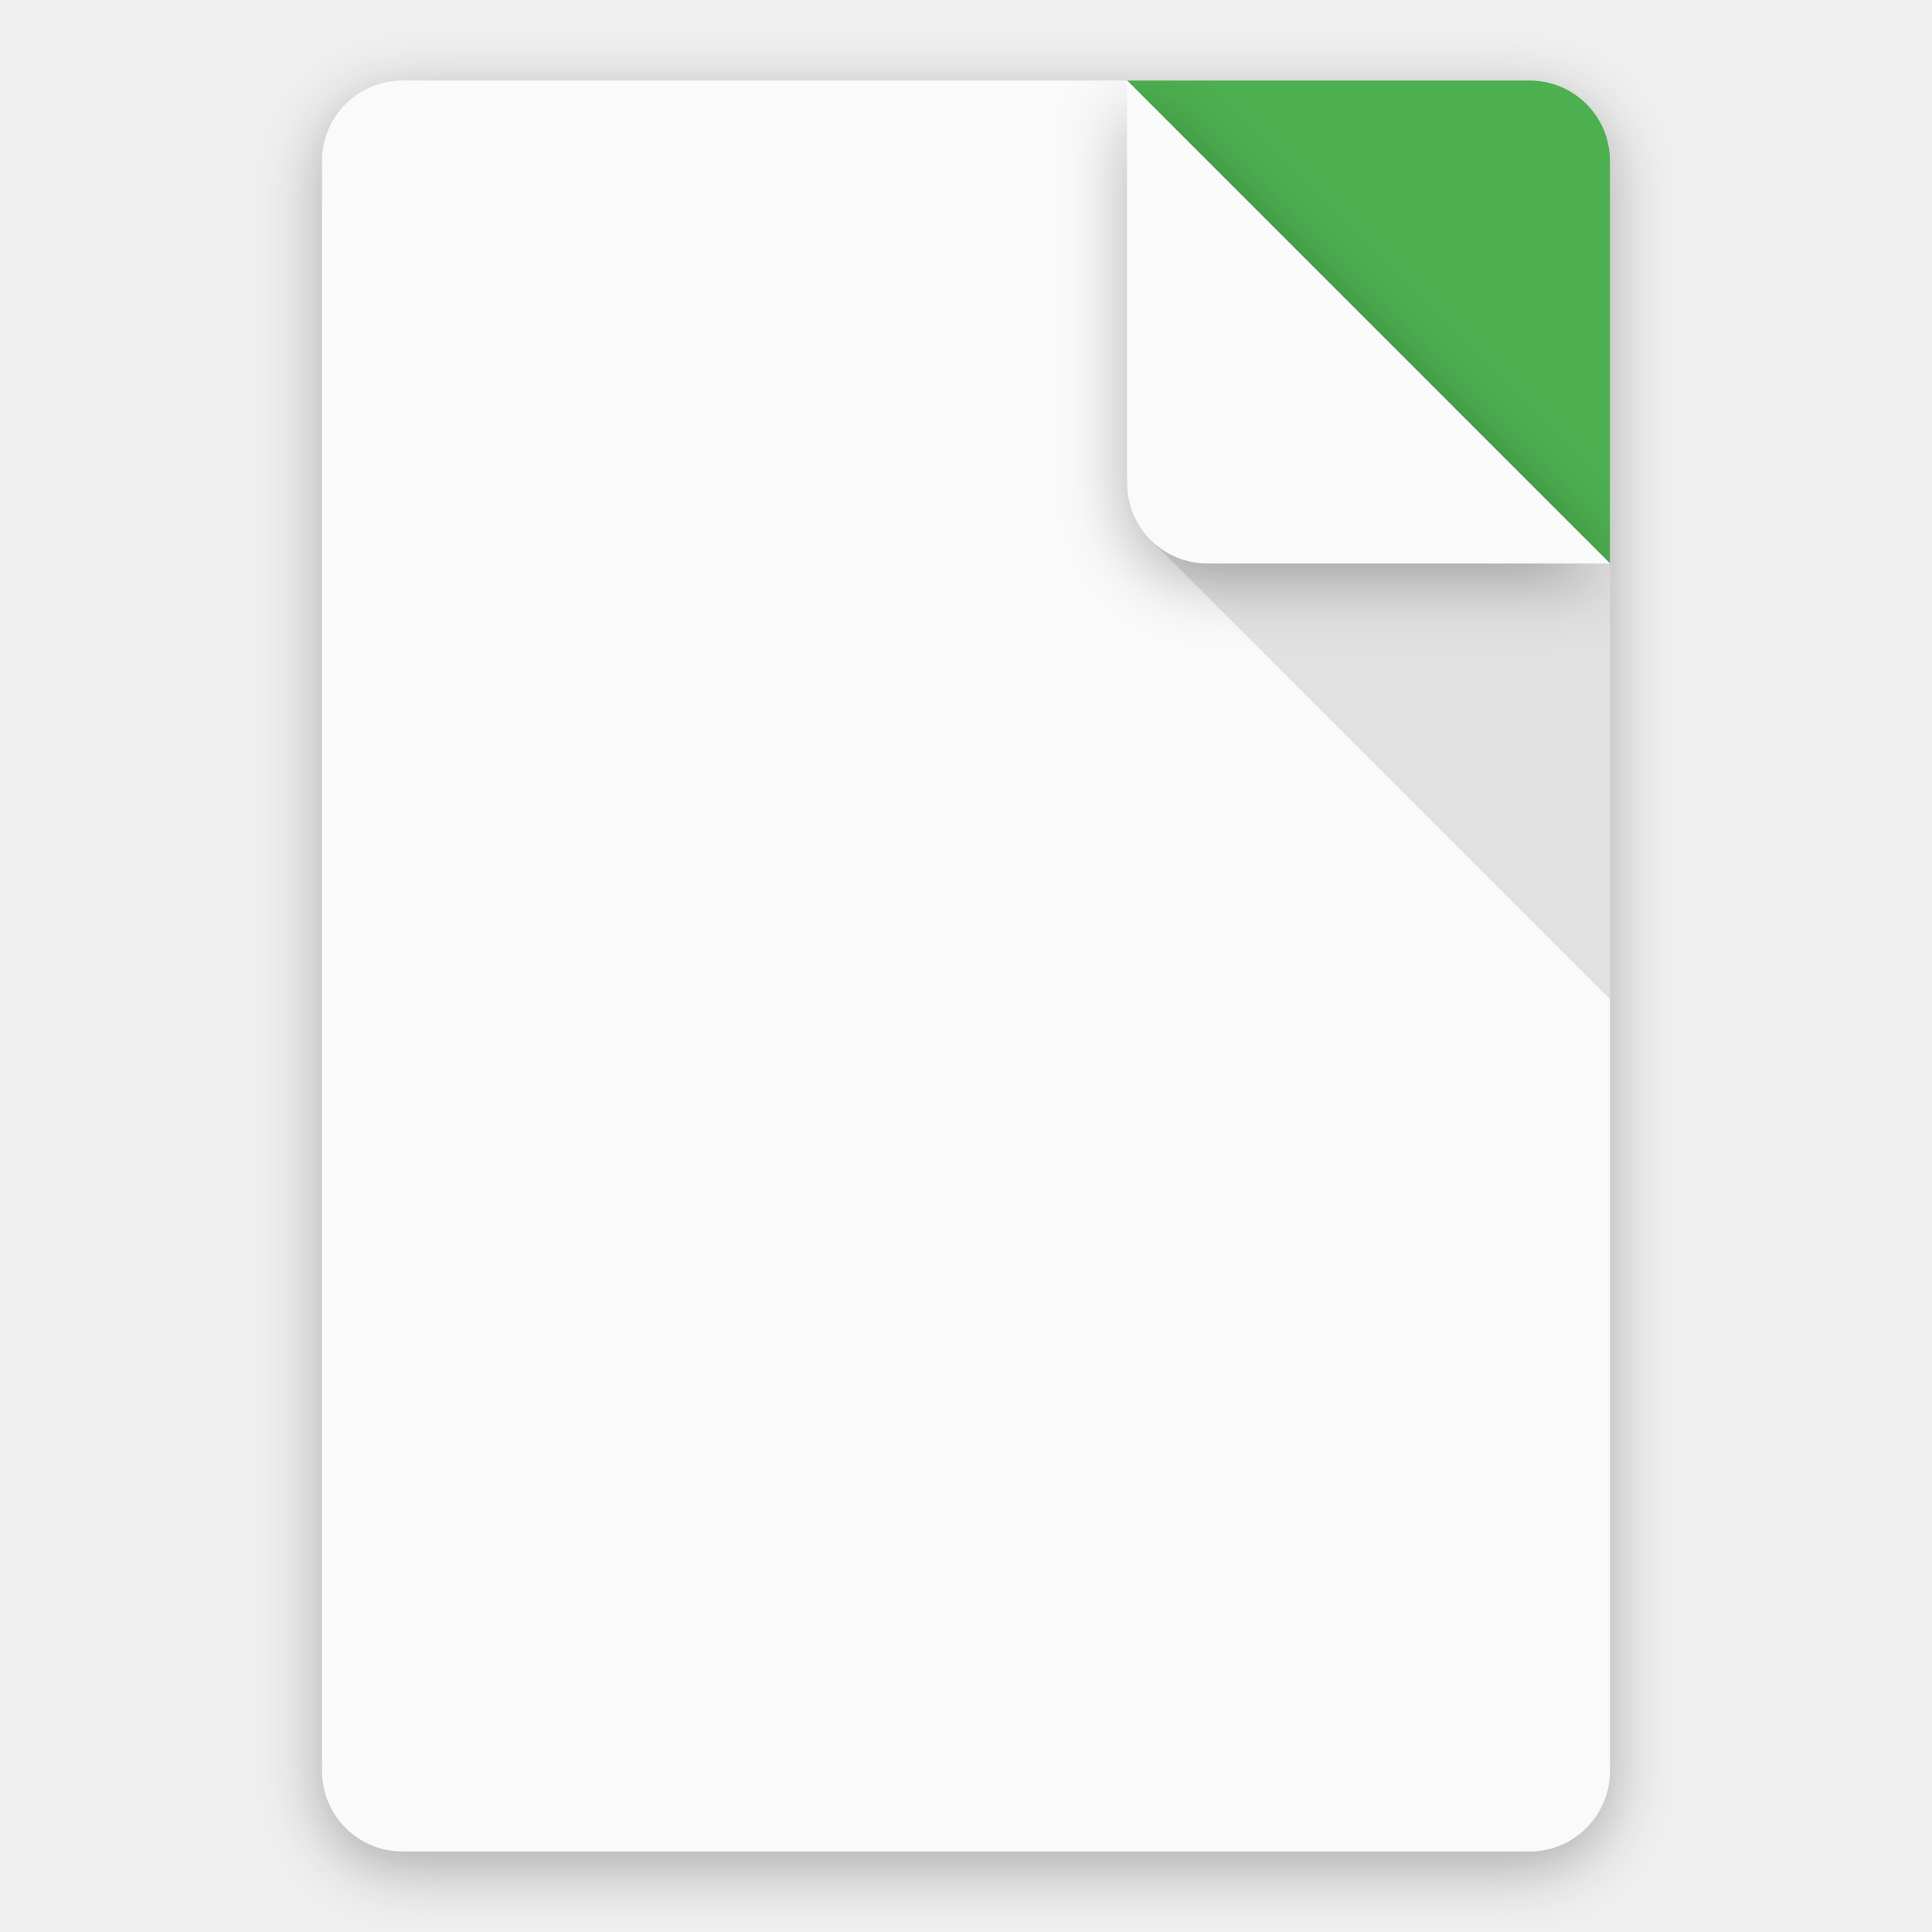
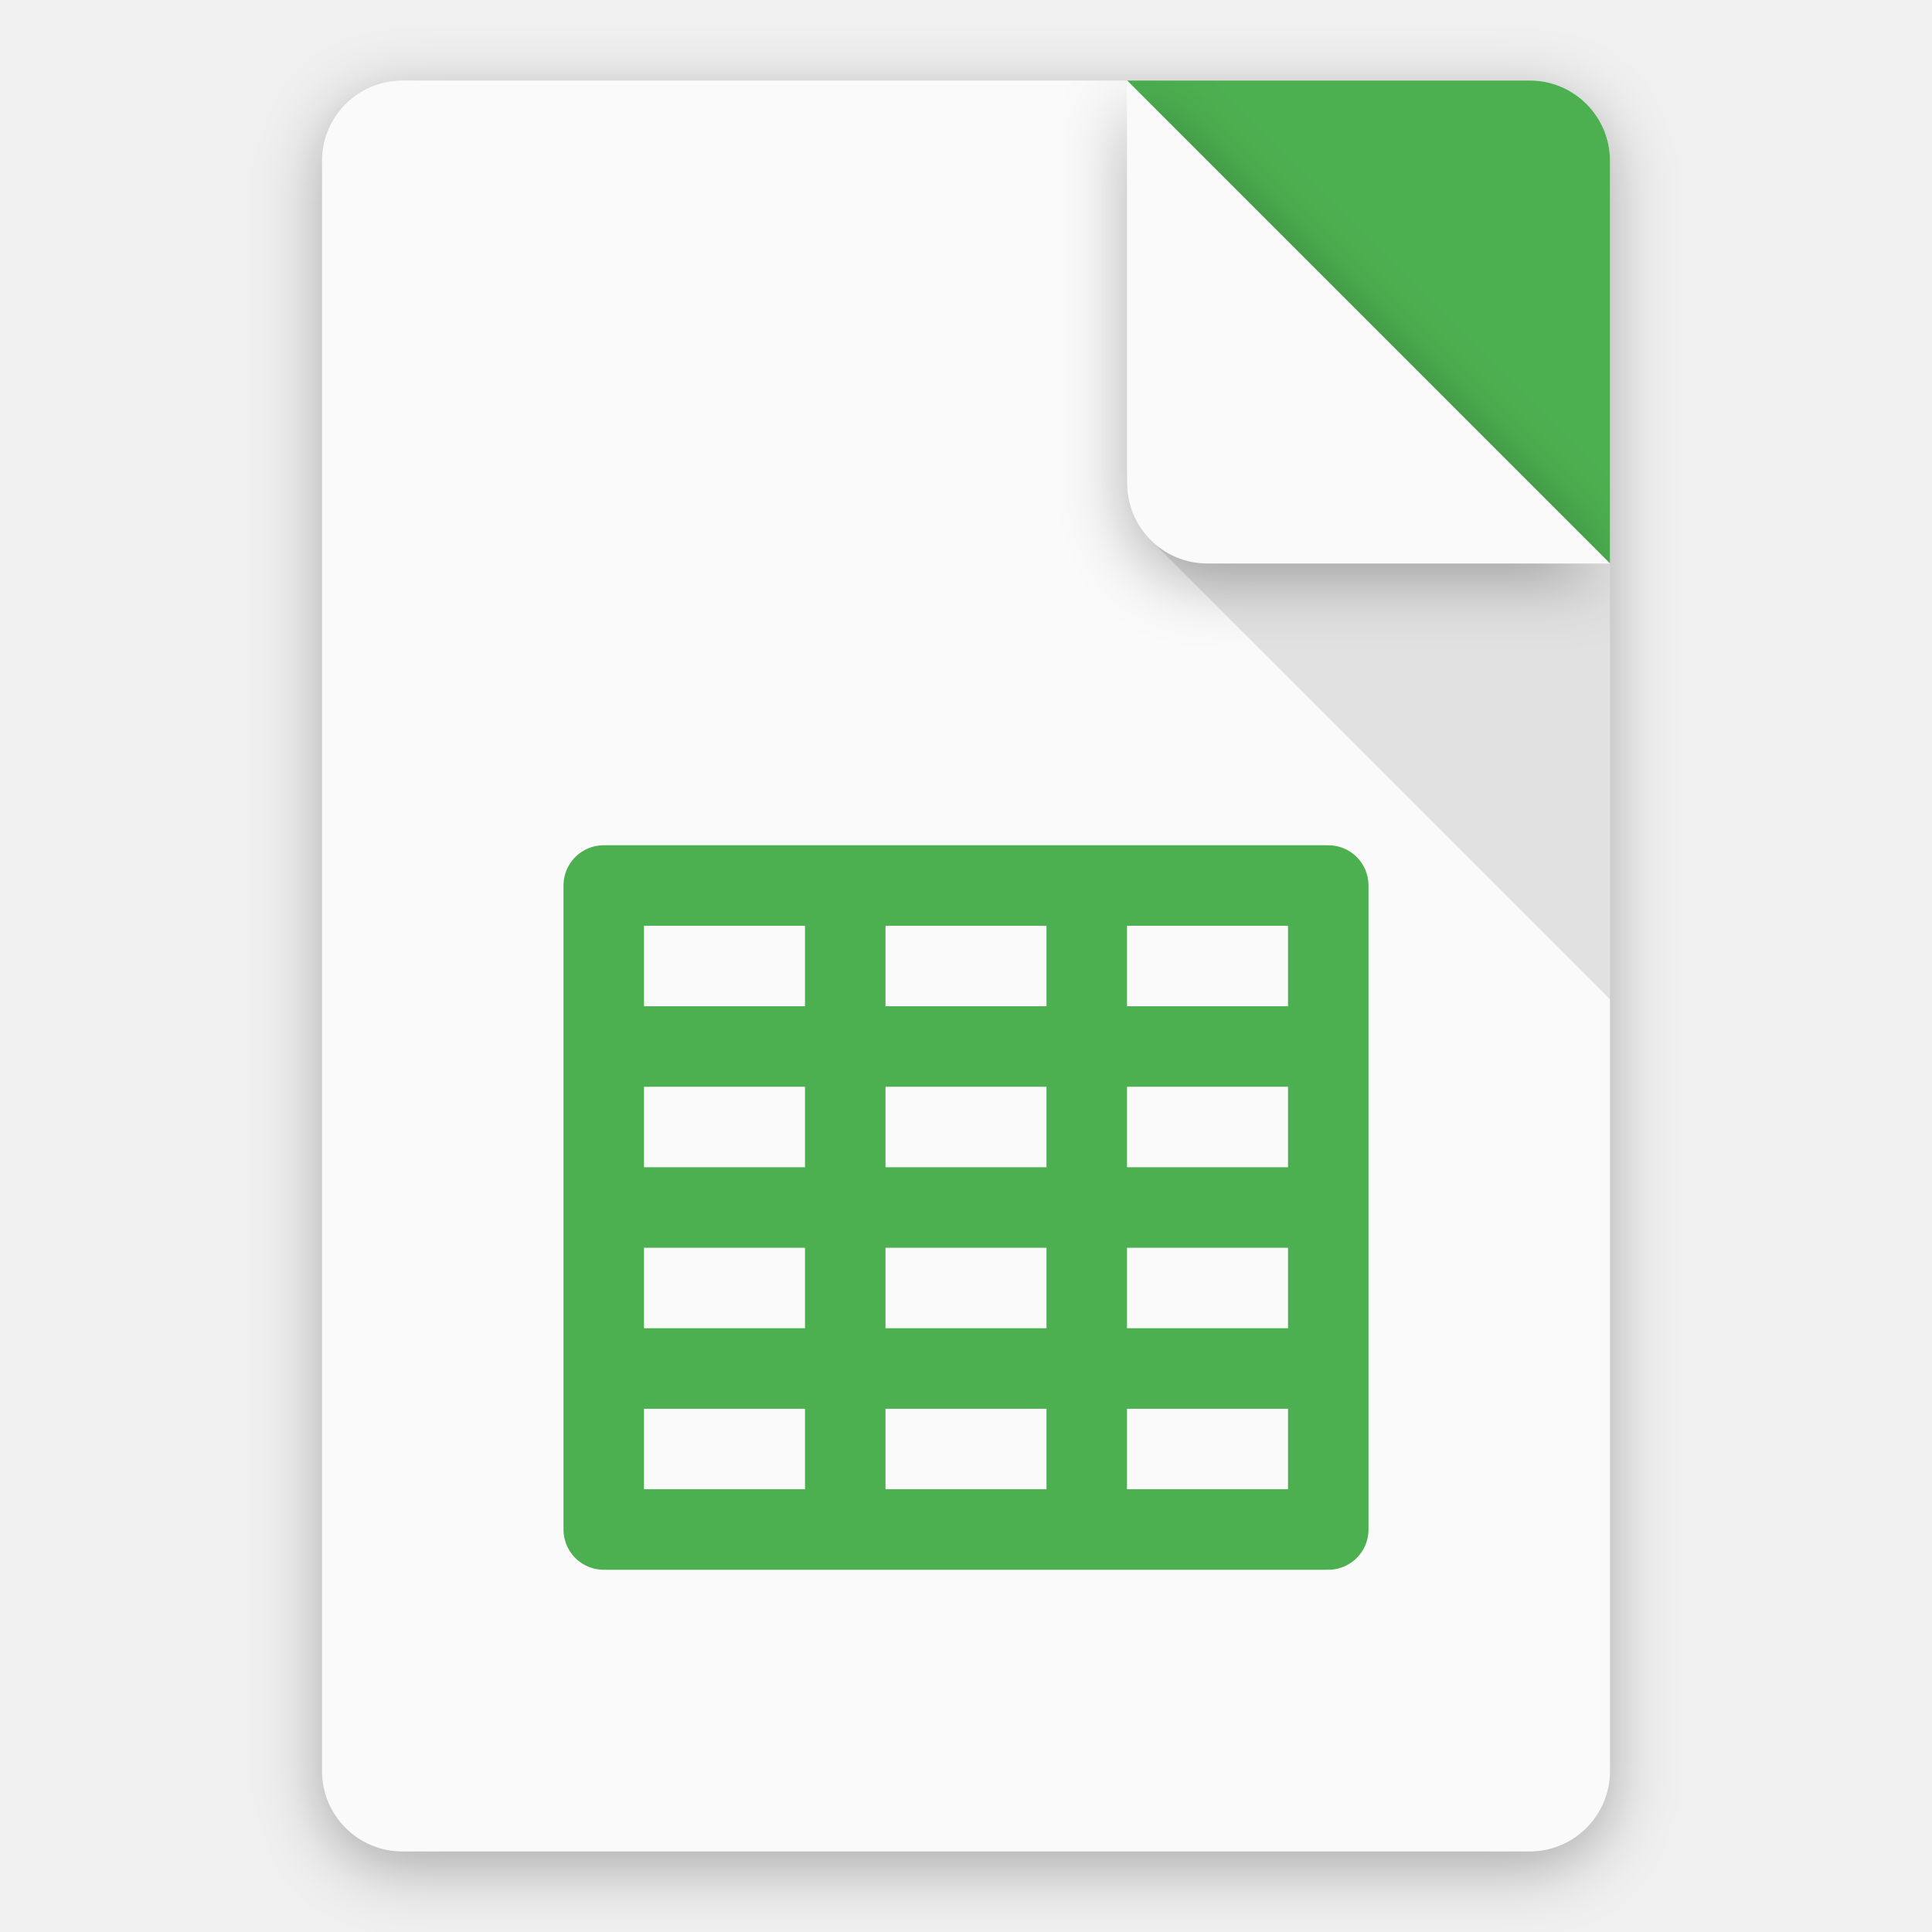
<svg xmlns="http://www.w3.org/2000/svg" width="48" height="48" id="svg4152" version="1.1" viewBox="0 0 48 48">
  <defs id="defs4154">
    <filter style="color-interpolation-filters:sRGB;" id="filter4167">
      <feFlood flood-opacity="0.298" flood-color="rgb(0,0,0)" result="flood" id="feFlood4169" />
      <feComposite in="flood" in2="SourceGraphic" operator="in" result="composite1" id="feComposite4171" />
      <feGaussianBlur in="composite1" stdDeviation="0.8" result="blur" id="feGaussianBlur4173" />
      <feOffset dx="0" dy="0.4" result="offset" id="feOffset4175" />
      <feComposite in="SourceGraphic" in2="offset" operator="over" result="composite2" id="feComposite4177" />
    </filter>
    <filter style="color-interpolation-filters:sRGB;" id="filter4280">
      <feFlood flood-opacity="0.298" flood-color="rgb(0,0,0)" result="flood" id="feFlood4282" />
      <feComposite in="flood" in2="SourceGraphic" operator="in" result="composite1" id="feComposite4284" />
      <feGaussianBlur in="composite1" stdDeviation="0.8" result="blur" id="feGaussianBlur4286" />
      <feOffset dx="0" dy="0.4" result="offset" id="feOffset4288" />
      <feComposite in="SourceGraphic" in2="offset" operator="over" result="composite2" id="feComposite4290" />
    </filter>
    <filter style="color-interpolation-filters:sRGB;" id="filter4272" x="-0.2" width="1.4" y="-0.2" height="1.4">
      <feFlood flood-opacity="0.298" flood-color="rgb(0,0,0)" result="flood" id="feFlood4274" />
      <feComposite in="flood" in2="SourceGraphic" operator="in" result="composite1" id="feComposite4276" />
      <feGaussianBlur in="composite1" stdDeviation="0.8" result="blur" id="feGaussianBlur4278" />
      <feOffset dx="0" dy="0.4" result="offset" id="feOffset4280" />
      <feComposite in="SourceGraphic" in2="offset" operator="over" result="composite2" id="feComposite4282" />
    </filter>
    <filter style="color-interpolation-filters:sRGB" id="filter4280-5">
      <feFlood flood-opacity="0.298" flood-color="rgb(0,0,0)" result="flood" id="feFlood4282-6" />
      <feComposite in="flood" in2="SourceGraphic" operator="in" result="composite1" id="feComposite4284-2" />
      <feGaussianBlur in="composite1" stdDeviation="0.8" result="blur" id="feGaussianBlur4286-9" />
      <feOffset dx="0" dy="0.4" result="offset" id="feOffset4288-1" />
      <feComposite in="SourceGraphic" in2="offset" operator="over" result="composite2" id="feComposite4290-2" />
    </filter>
    <clipPath clipPathUnits="userSpaceOnUse" id="clipPath4330">
      <path style="color:#000000;clip-rule:nonzero;display:inline;overflow:visible;visibility:visible;opacity:1;isolation:auto;mix-blend-mode:normal;color-interpolation:sRGB;color-interpolation-filters:linearRGB;solid-color:#000000;solid-opacity:1;fill:#ffffff;fill-opacity:1;fill-rule:evenodd;stroke:none;stroke-width:0.1;stroke-linecap:round;stroke-linejoin:round;stroke-miterlimit:4;stroke-dasharray:none;stroke-dashoffset:0;stroke-opacity:0.251;color-rendering:auto;image-rendering:auto;shape-rendering:auto;text-rendering:auto;enable-background:accumulate" d="m 10,-30 18,0 12,12 0,30 c 0,1.108 -0.892,2 -2,2 L 10,14 C 8.892,14 8,13.108 8,12 l 0,-40 c 0,-1.108 0.892,-2 2,-2 z" id="path4332" />
    </clipPath>
    <filter style="color-interpolation-filters:sRGB" id="filter4280-3">
      <feFlood flood-opacity="0.298" flood-color="rgb(0,0,0)" result="flood" id="feFlood4282-67" />
      <feComposite in="flood" in2="SourceGraphic" operator="in" result="composite1" id="feComposite4284-5" />
      <feGaussianBlur in="composite1" stdDeviation="0.8" result="blur" id="feGaussianBlur4286-3" />
      <feOffset dx="0" dy="0.4" result="offset" id="feOffset4288-5" />
      <feComposite in="SourceGraphic" in2="offset" operator="over" result="composite2" id="feComposite4290-6" />
    </filter>
    <filter style="color-interpolation-filters:sRGB;" id="filter4248" x="-0.2" width="1.4" y="-0.2" height="1.4">
      <feFlood flood-opacity="0.298" flood-color="rgb(0,0,0)" result="flood" id="feFlood4250" />
      <feComposite in="flood" in2="SourceGraphic" operator="in" result="composite1" id="feComposite4252" />
      <feGaussianBlur in="composite1" stdDeviation="0.8" result="blur" id="feGaussianBlur4254" />
      <feOffset dx="0" dy="0.4" result="offset" id="feOffset4256" />
      <feComposite in="SourceGraphic" in2="offset" operator="over" result="composite2" id="feComposite4258" />
    </filter>
    <clipPath clipPathUnits="userSpaceOnUse" id="clipPath4299">
      <rect style="color:#000000;clip-rule:nonzero;display:inline;overflow:visible;visibility:visible;opacity:1;isolation:auto;mix-blend-mode:normal;color-interpolation:sRGB;color-interpolation-filters:linearRGB;solid-color:#000000;solid-opacity:1;fill:#e8eaf6;fill-opacity:1;fill-rule:evenodd;stroke:none;stroke-width:4;stroke-linecap:butt;stroke-linejoin:round;stroke-miterlimit:4;stroke-dasharray:none;stroke-dashoffset:0;stroke-opacity:1;color-rendering:auto;image-rendering:auto;shape-rendering:auto;text-rendering:auto;enable-background:accumulate" id="rect4301" width="32" height="44" x="8" y="-30" rx="2" ry="2" />
    </clipPath>
    <filter style="color-interpolation-filters:sRGB;" id="filter4630">
      <feFlood flood-opacity="0.298" flood-color="rgb(0,0,0)" result="flood" id="feFlood4632" />
      <feComposite in="flood" in2="SourceGraphic" operator="in" result="composite1" id="feComposite4634" />
      <feGaussianBlur in="composite1" stdDeviation="0.8" result="blur" id="feGaussianBlur4636" />
      <feOffset dx="0" dy="0.4" result="offset" id="feOffset4638" />
      <feComposite in="SourceGraphic" in2="offset" operator="over" result="composite2" id="feComposite4640" />
    </filter>
    <clipPath clipPathUnits="userSpaceOnUse" id="clipPath4299-2">
      <rect style="color:#000000;clip-rule:nonzero;display:inline;overflow:visible;visibility:visible;opacity:1;isolation:auto;mix-blend-mode:normal;color-interpolation:sRGB;color-interpolation-filters:linearRGB;solid-color:#000000;solid-opacity:1;fill:#e8eaf6;fill-opacity:1;fill-rule:evenodd;stroke:none;stroke-width:4;stroke-linecap:butt;stroke-linejoin:round;stroke-miterlimit:4;stroke-dasharray:none;stroke-dashoffset:0;stroke-opacity:1;color-rendering:auto;image-rendering:auto;shape-rendering:auto;text-rendering:auto;enable-background:accumulate" id="rect4301-0" width="32" height="44" x="8" y="-30" rx="2" ry="2" />
    </clipPath>
    <filter style="color-interpolation-filters:sRGB" id="filter4248-2" x="-0.2" width="1.4" y="-0.2" height="1.4">
      <feFlood flood-opacity="0.298" flood-color="rgb(0,0,0)" result="flood" id="feFlood4250-3" />
      <feComposite in="flood" in2="SourceGraphic" operator="in" result="composite1" id="feComposite4252-7" />
      <feGaussianBlur in="composite1" stdDeviation="0.8" result="blur" id="feGaussianBlur4254-5" />
      <feOffset dx="0" dy="0.4" result="offset" id="feOffset4256-9" />
      <feComposite in="SourceGraphic" in2="offset" operator="over" result="composite2" id="feComposite4258-2" />
    </filter>
  </defs>
  <g id="layer1" transform="translate(0,32)">
    <rect style="color:#000000;clip-rule:nonzero;display:inline;overflow:visible;visibility:visible;opacity:1;isolation:auto;mix-blend-mode:normal;color-interpolation:sRGB;color-interpolation-filters:linearRGB;solid-color:#000000;solid-opacity:1;fill:#fafafa;fill-opacity:1;fill-rule:evenodd;stroke:none;stroke-width:4;stroke-linecap:butt;stroke-linejoin:round;stroke-miterlimit:4;stroke-dasharray:none;stroke-dashoffset:0;stroke-opacity:1;color-rendering:auto;image-rendering:auto;shape-rendering:auto;text-rendering:auto;enable-background:accumulate;filter:url(#filter4630)" id="rect4297" width="32" height="44" x="8" y="-30" rx="2" ry="2" />
    <path style="color:#000000;clip-rule:nonzero;display:inline;overflow:visible;visibility:visible;opacity:1;isolation:auto;mix-blend-mode:normal;color-interpolation:sRGB;color-interpolation-filters:linearRGB;solid-color:#000000;solid-opacity:1;fill:#4caf50;fill-opacity:1;fill-rule:evenodd;stroke:none;stroke-width:4;stroke-linecap:round;stroke-linejoin:round;stroke-miterlimit:4;stroke-dasharray:none;stroke-dashoffset:0;stroke-opacity:1;color-rendering:auto;image-rendering:auto;shape-rendering:auto;text-rendering:auto;enable-background:accumulate" clip-path="url(#clipPath4299-2)" d="m 40,-18 -10,0 c -1.108,0 -2,-0.892 -2,-2 l 0,-10 z" id="rect4201-2" transform="matrix(-1,0,0,-1,68,-48)" />
    <path style="color:#000000;font-style:normal;font-variant:normal;font-weight:normal;font-stretch:normal;font-size:medium;line-height:normal;font-family:sans-serif;text-indent:0;text-align:start;text-decoration:none;text-decoration-line:none;text-decoration-style:solid;text-decoration-color:#000000;letter-spacing:normal;word-spacing:normal;text-transform:none;direction:ltr;block-progression:tb;writing-mode:lr-tb;baseline-shift:baseline;text-anchor:start;white-space:normal;clip-rule:nonzero;display:inline;overflow:visible;visibility:visible;opacity:0.1;isolation:auto;mix-blend-mode:normal;color-interpolation:sRGB;color-interpolation-filters:linearRGB;solid-color:#000000;solid-opacity:1;fill:#000000;fill-opacity:1;fill-rule:evenodd;stroke:none;stroke-width:4;stroke-linecap:round;stroke-linejoin:round;stroke-miterlimit:4;stroke-dasharray:none;stroke-dashoffset:0;stroke-opacity:1;color-rendering:auto;image-rendering:auto;shape-rendering:auto;text-rendering:auto;enable-background:accumulate" d="m 30,-22 c -1.781,7e-4 -2.673,2.154 -1.414,3.414 l 12,12 C 41.846,-5.327 43.999,-6.219 44,-8 l 0,-12 c -1.1e-4,-1.105 -0.895,-2 -2,-2 z" id="path4285" clip-path="url(#clipPath4330)" />
    <path style="color:#000000;clip-rule:nonzero;display:inline;overflow:visible;visibility:visible;opacity:1;isolation:auto;mix-blend-mode:normal;color-interpolation:sRGB;color-interpolation-filters:linearRGB;solid-color:#000000;solid-opacity:1;fill:#fafafa;fill-opacity:1;fill-rule:evenodd;stroke:none;stroke-width:4;stroke-linecap:round;stroke-linejoin:round;stroke-miterlimit:4;stroke-dasharray:none;stroke-dashoffset:0;stroke-opacity:1;color-rendering:auto;image-rendering:auto;shape-rendering:auto;text-rendering:auto;enable-background:accumulate;filter:url(#filter4248)" clip-path="url(#clipPath4299)" d="m 40,-18 -10,0 c -1.108,0 -2,-0.892 -2,-2 l 0,-10 z" id="rect4201" />
+     <path style="fill:none;fill-rule:evenodd;stroke:#4caf50;stroke-width:2;stroke-linecap:round;stroke-linejoin:round;stroke-miterlimit:4;stroke-dasharray:none;stroke-opacity:1" d="M 15,6 H 33 V -10 H 15 Z" id="path874" />
+     <path style="fill:none;fill-rule:evenodd;stroke:#4caf50;stroke-width:2;stroke-linecap:round;stroke-linejoin:round;stroke-miterlimit:4;stroke-dasharray:none;stroke-opacity:1" d="M 21,5 V -9" id="path876" />
+     <path style="fill:none;fill-rule:evenodd;stroke:#4caf50;stroke-width:2;stroke-linecap:round;stroke-linejoin:round;stroke-miterlimit:4;stroke-dasharray:none;stroke-opacity:1" d="M 27,-9 V 5" id="path878" />
+     <path style="fill:none;fill-rule:evenodd;stroke:#4caf50;stroke-width:2;stroke-linecap:round;stroke-linejoin:round;stroke-miterlimit:4;stroke-dasharray:none;stroke-opacity:1" d="M 16,-6 H 32" id="path880" />
+     <path style="fill:none;fill-rule:evenodd;stroke:#4caf50;stroke-width:2;stroke-linecap:round;stroke-linejoin:round;stroke-miterlimit:4;stroke-dasharray:none;stroke-opacity:1" d="M 32,-2 H 16" id="path882" />
+     <path style="fill:none;fill-rule:evenodd;stroke:#4caf50;stroke-width:2;stroke-linecap:round;stroke-linejoin:round;stroke-miterlimit:4;stroke-dasharray:none;stroke-opacity:1" d="M 32,2 H 16" id="path882-3" />
  </g>
</svg>
